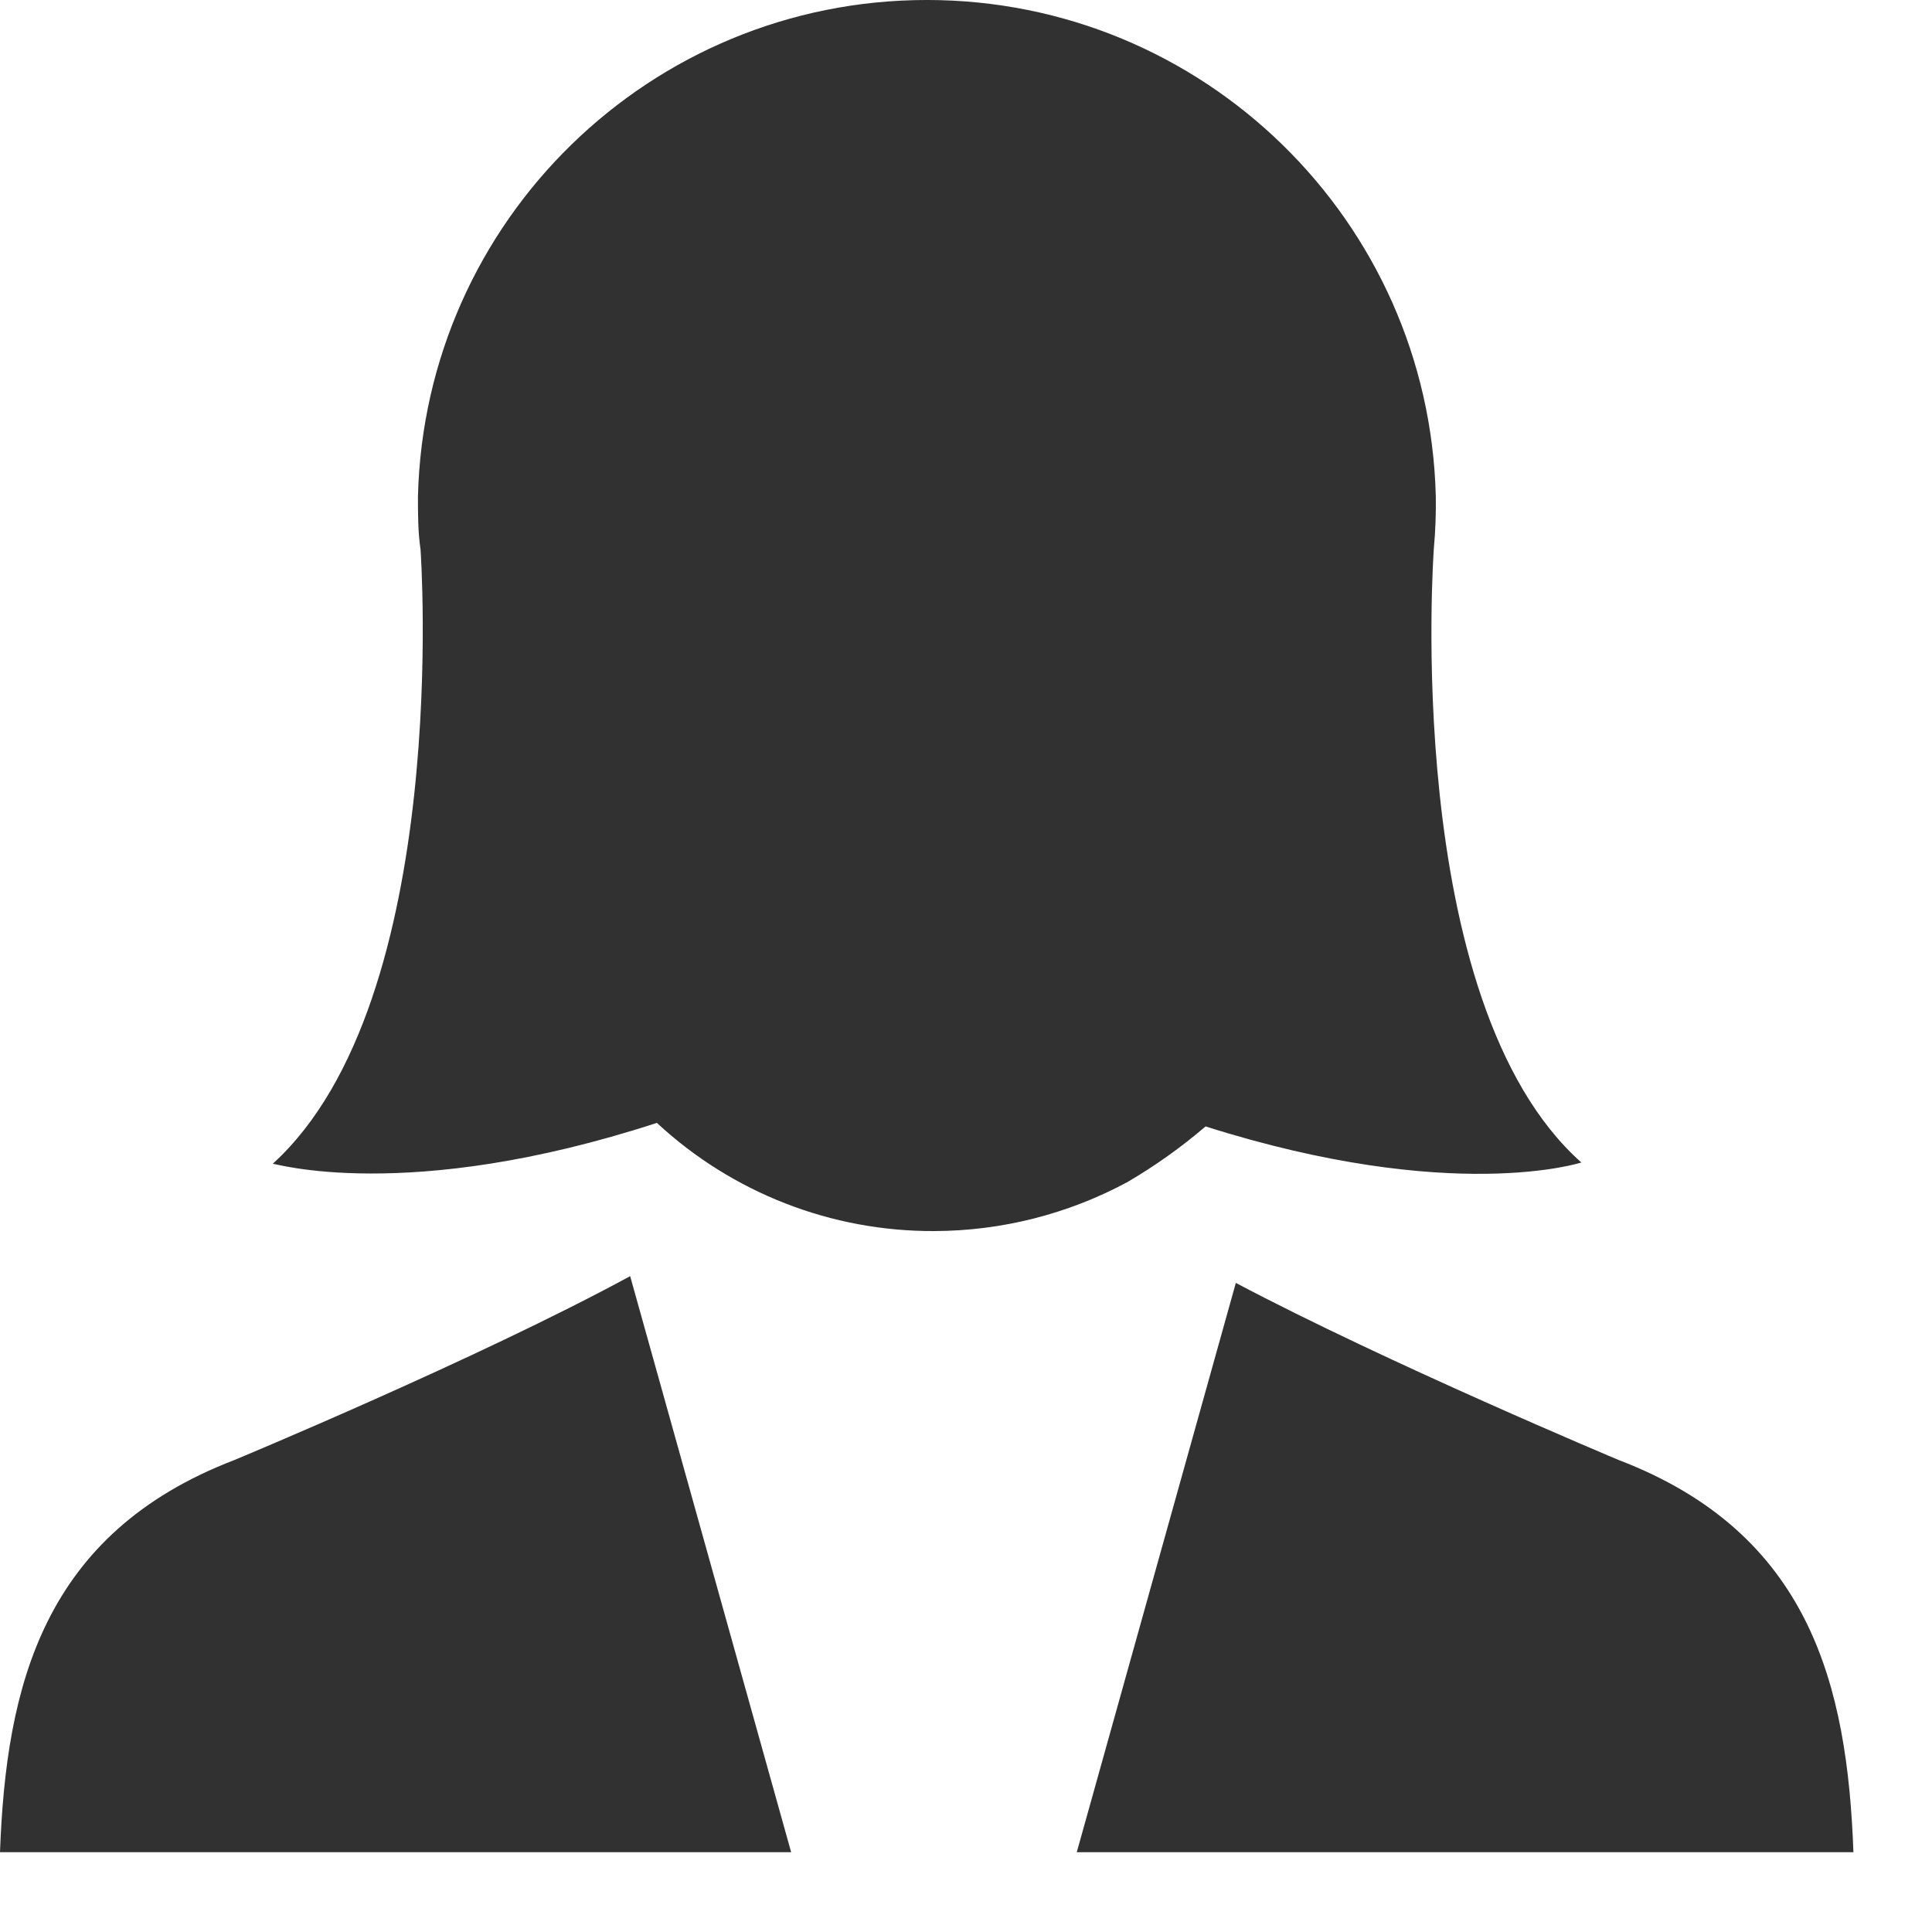
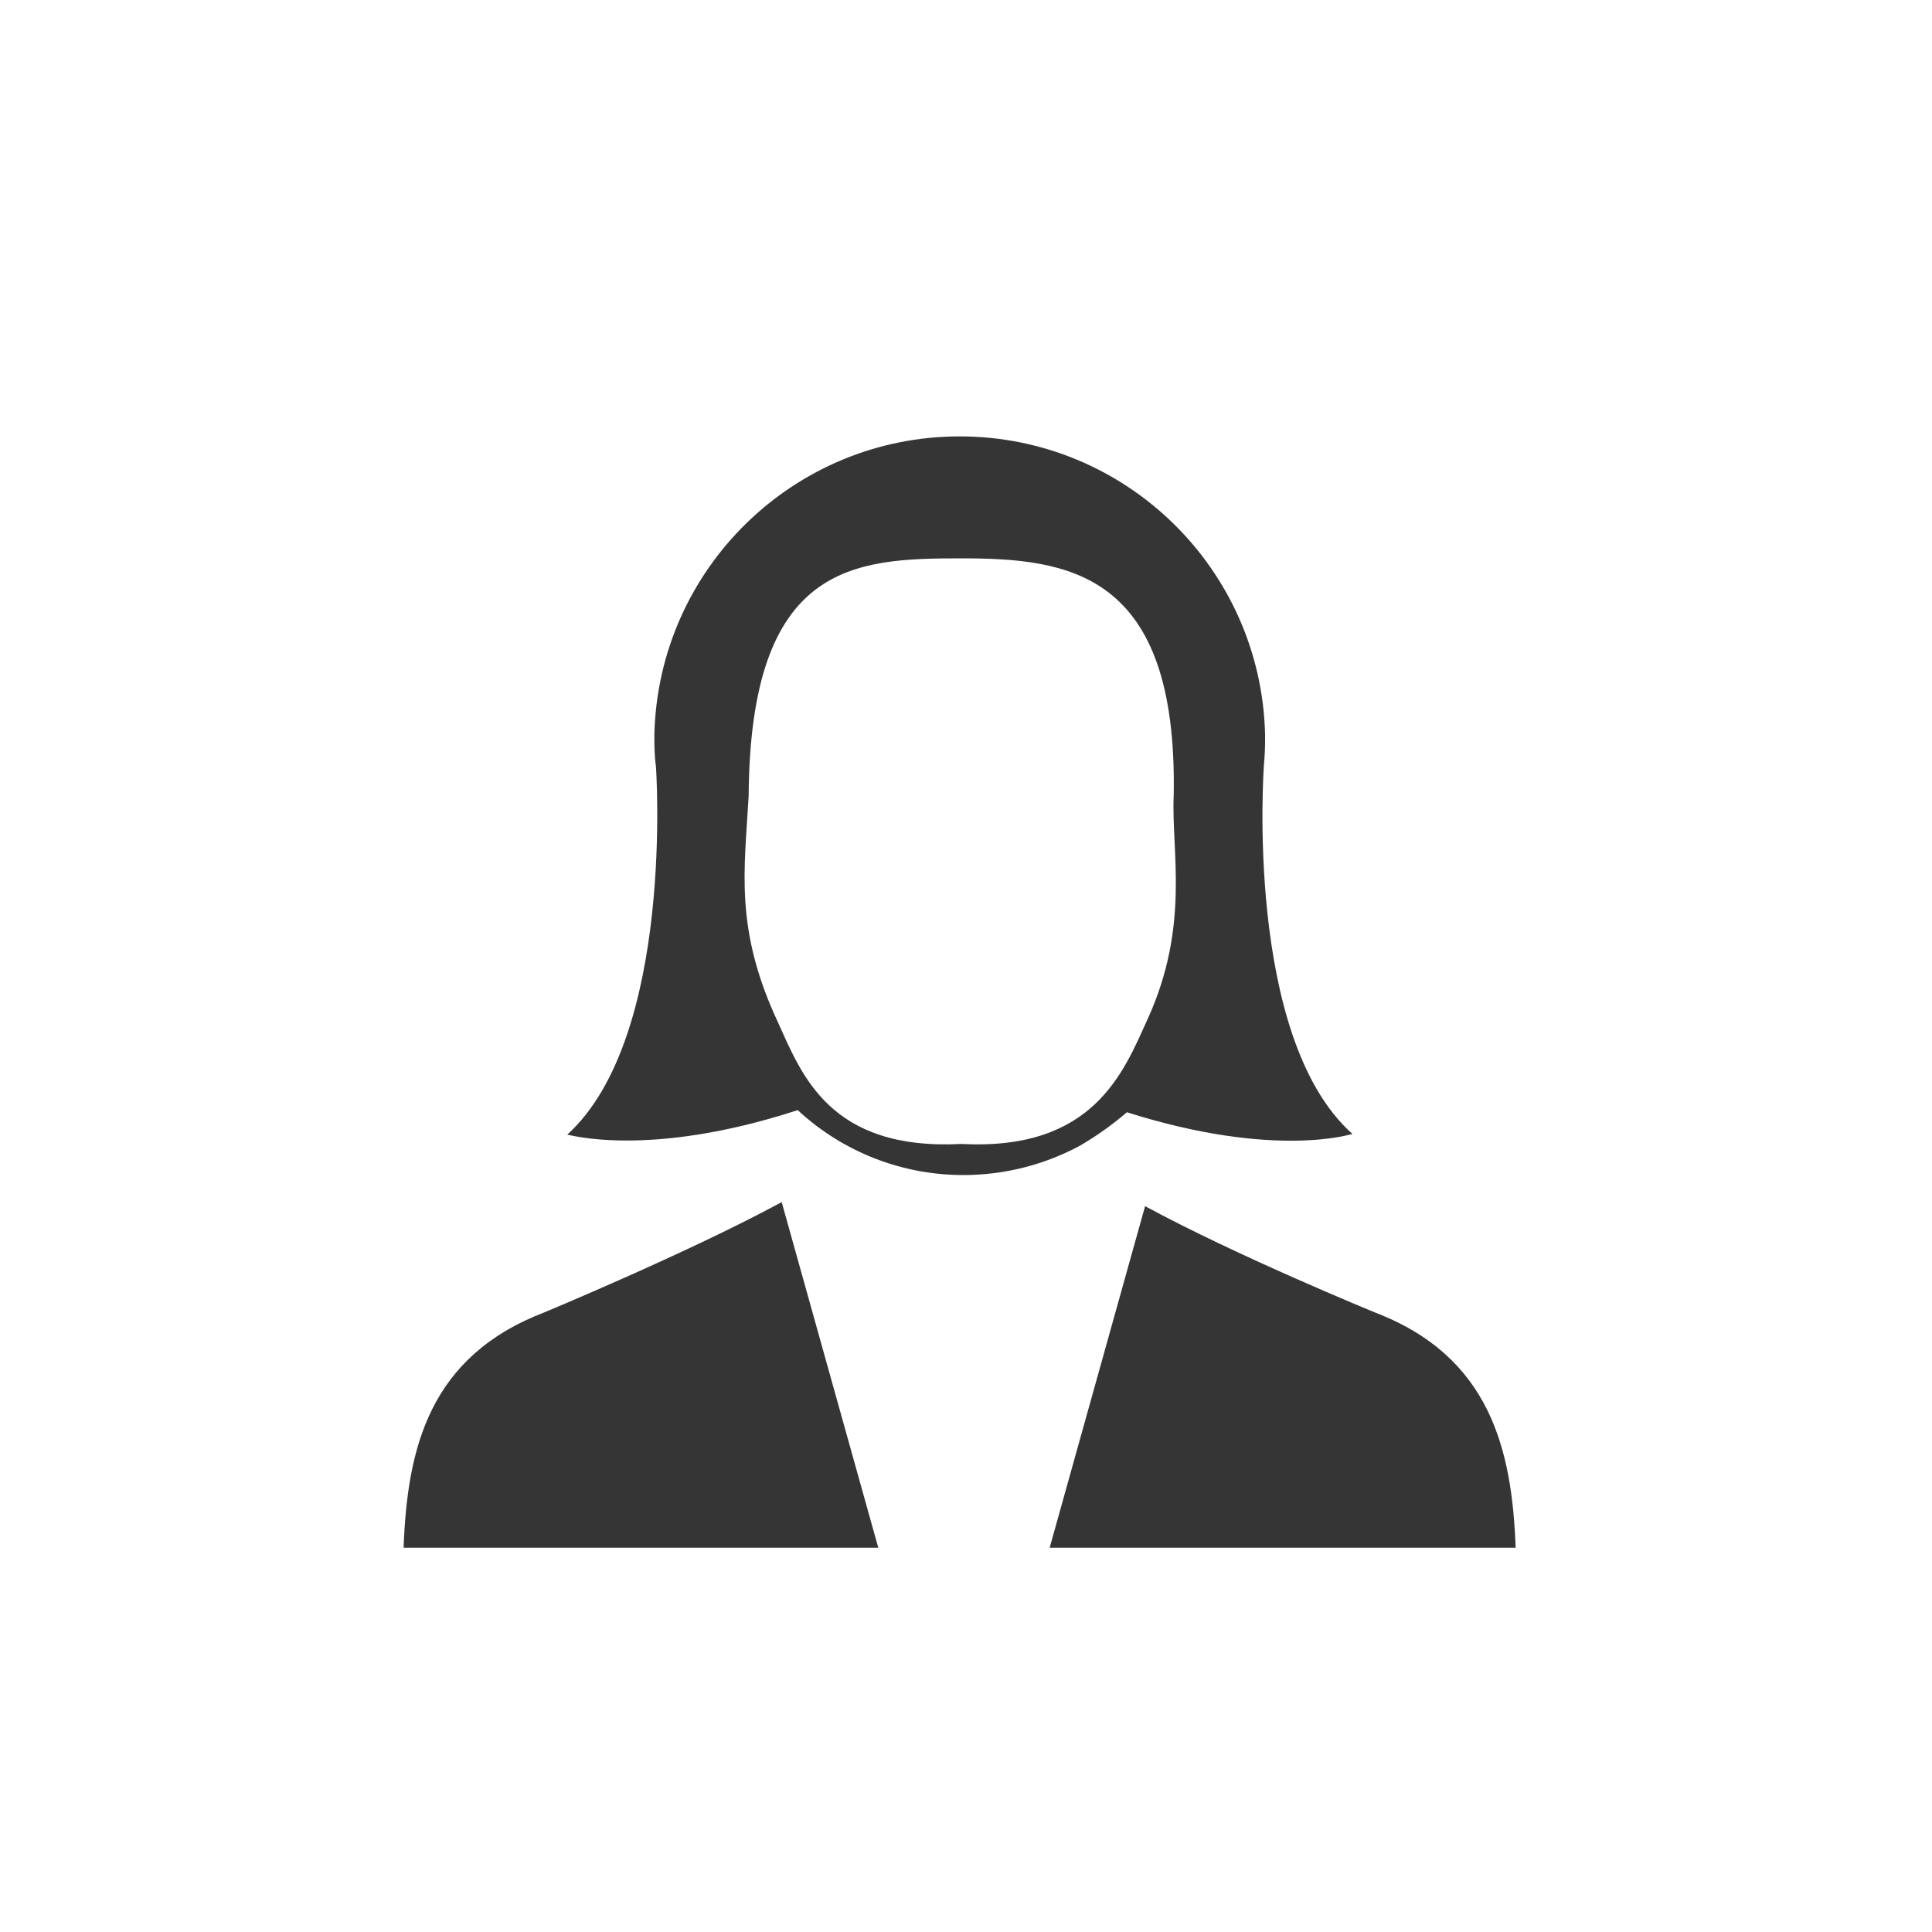
- <svg xmlns="http://www.w3.org/2000/svg" viewBox="0 0 60 60" style="fill: #313131">
-   <path class="cls-1" d="M20.4 34.872a12.58 12.58 0 0 0 8.61 3.36 12.72 12.72 0 0 0 6-1.52 16.61 16.61 0 0 0 2.43-1.73c7.67 2.43 11.67 1.12 11.67 1.12-5.62-5-4.58-19.08-4.58-19.08a14.93 14.93 0 0 0 .06-1.61 15.81 15.81 0 0 0-31.61 0c0 .56 0 1.11.08 1.65 0 0 1 14-4.59 19.08-.02-.04 4.13 1.27 11.93-1.27zm37.16 22.65c-.19-5.16-1.33-9.9-7.29-12.18 0 0-7.16-3-11.89-5.5l-4.94 17.68h-8.87l-5-17.89c-4.71 2.56-12.29 5.71-12.29 5.71-5.94 2.28-7.09 7-7.28 12.18z" id="path2" />
+ <svg xmlns="http://www.w3.org/2000/svg" id="Layer_1" data-name="Layer 1" viewBox="0 0 100 100">
+   <defs>
+     <style>.cls-1{fill:#353535;}</style>
+   </defs>
+   <path class="cls-1" d="M41.29,57.46a12.58,12.58,0,0,0,8.61,3.36,12.72,12.72,0,0,0,6-1.52,16.61,16.61,0,0,0,2.43-1.73C66,60,70,58.69,70,58.69c-5.62-5-4.58-19.08-4.58-19.08h0A14.93,14.93,0,0,0,65.48,38a15.81,15.81,0,0,0-31.61,0c0,.56,0,1.11.08,1.65h0s1,14-4.59,19.08C29.34,58.69,33.49,60,41.29,57.46ZM38.75,41.2c.08-12.05,5.44-12.3,11-12.3s11.22.69,11,12.3c-.13,2.86.86,6.7-1.35,11.55-1.24,2.72-2.78,6.82-9.62,6.46-6.84.36-8.28-3.58-9.52-6.31C38,48.06,38.54,45,38.75,41.2Z" />
+   <path class="cls-1" d="M71.16,67.93S64,65,59.27,62.43L54.33,80.11H78.45C78.26,75,77.12,70.21,71.16,67.93Z" />
+   <path class="cls-1" d="M28.17,67.93c-5.94,2.28-7.09,7-7.28,12.18H45.46l-5-17.89C35.75,64.78,28.17,67.93,28.17,67.93Z" />
</svg>
